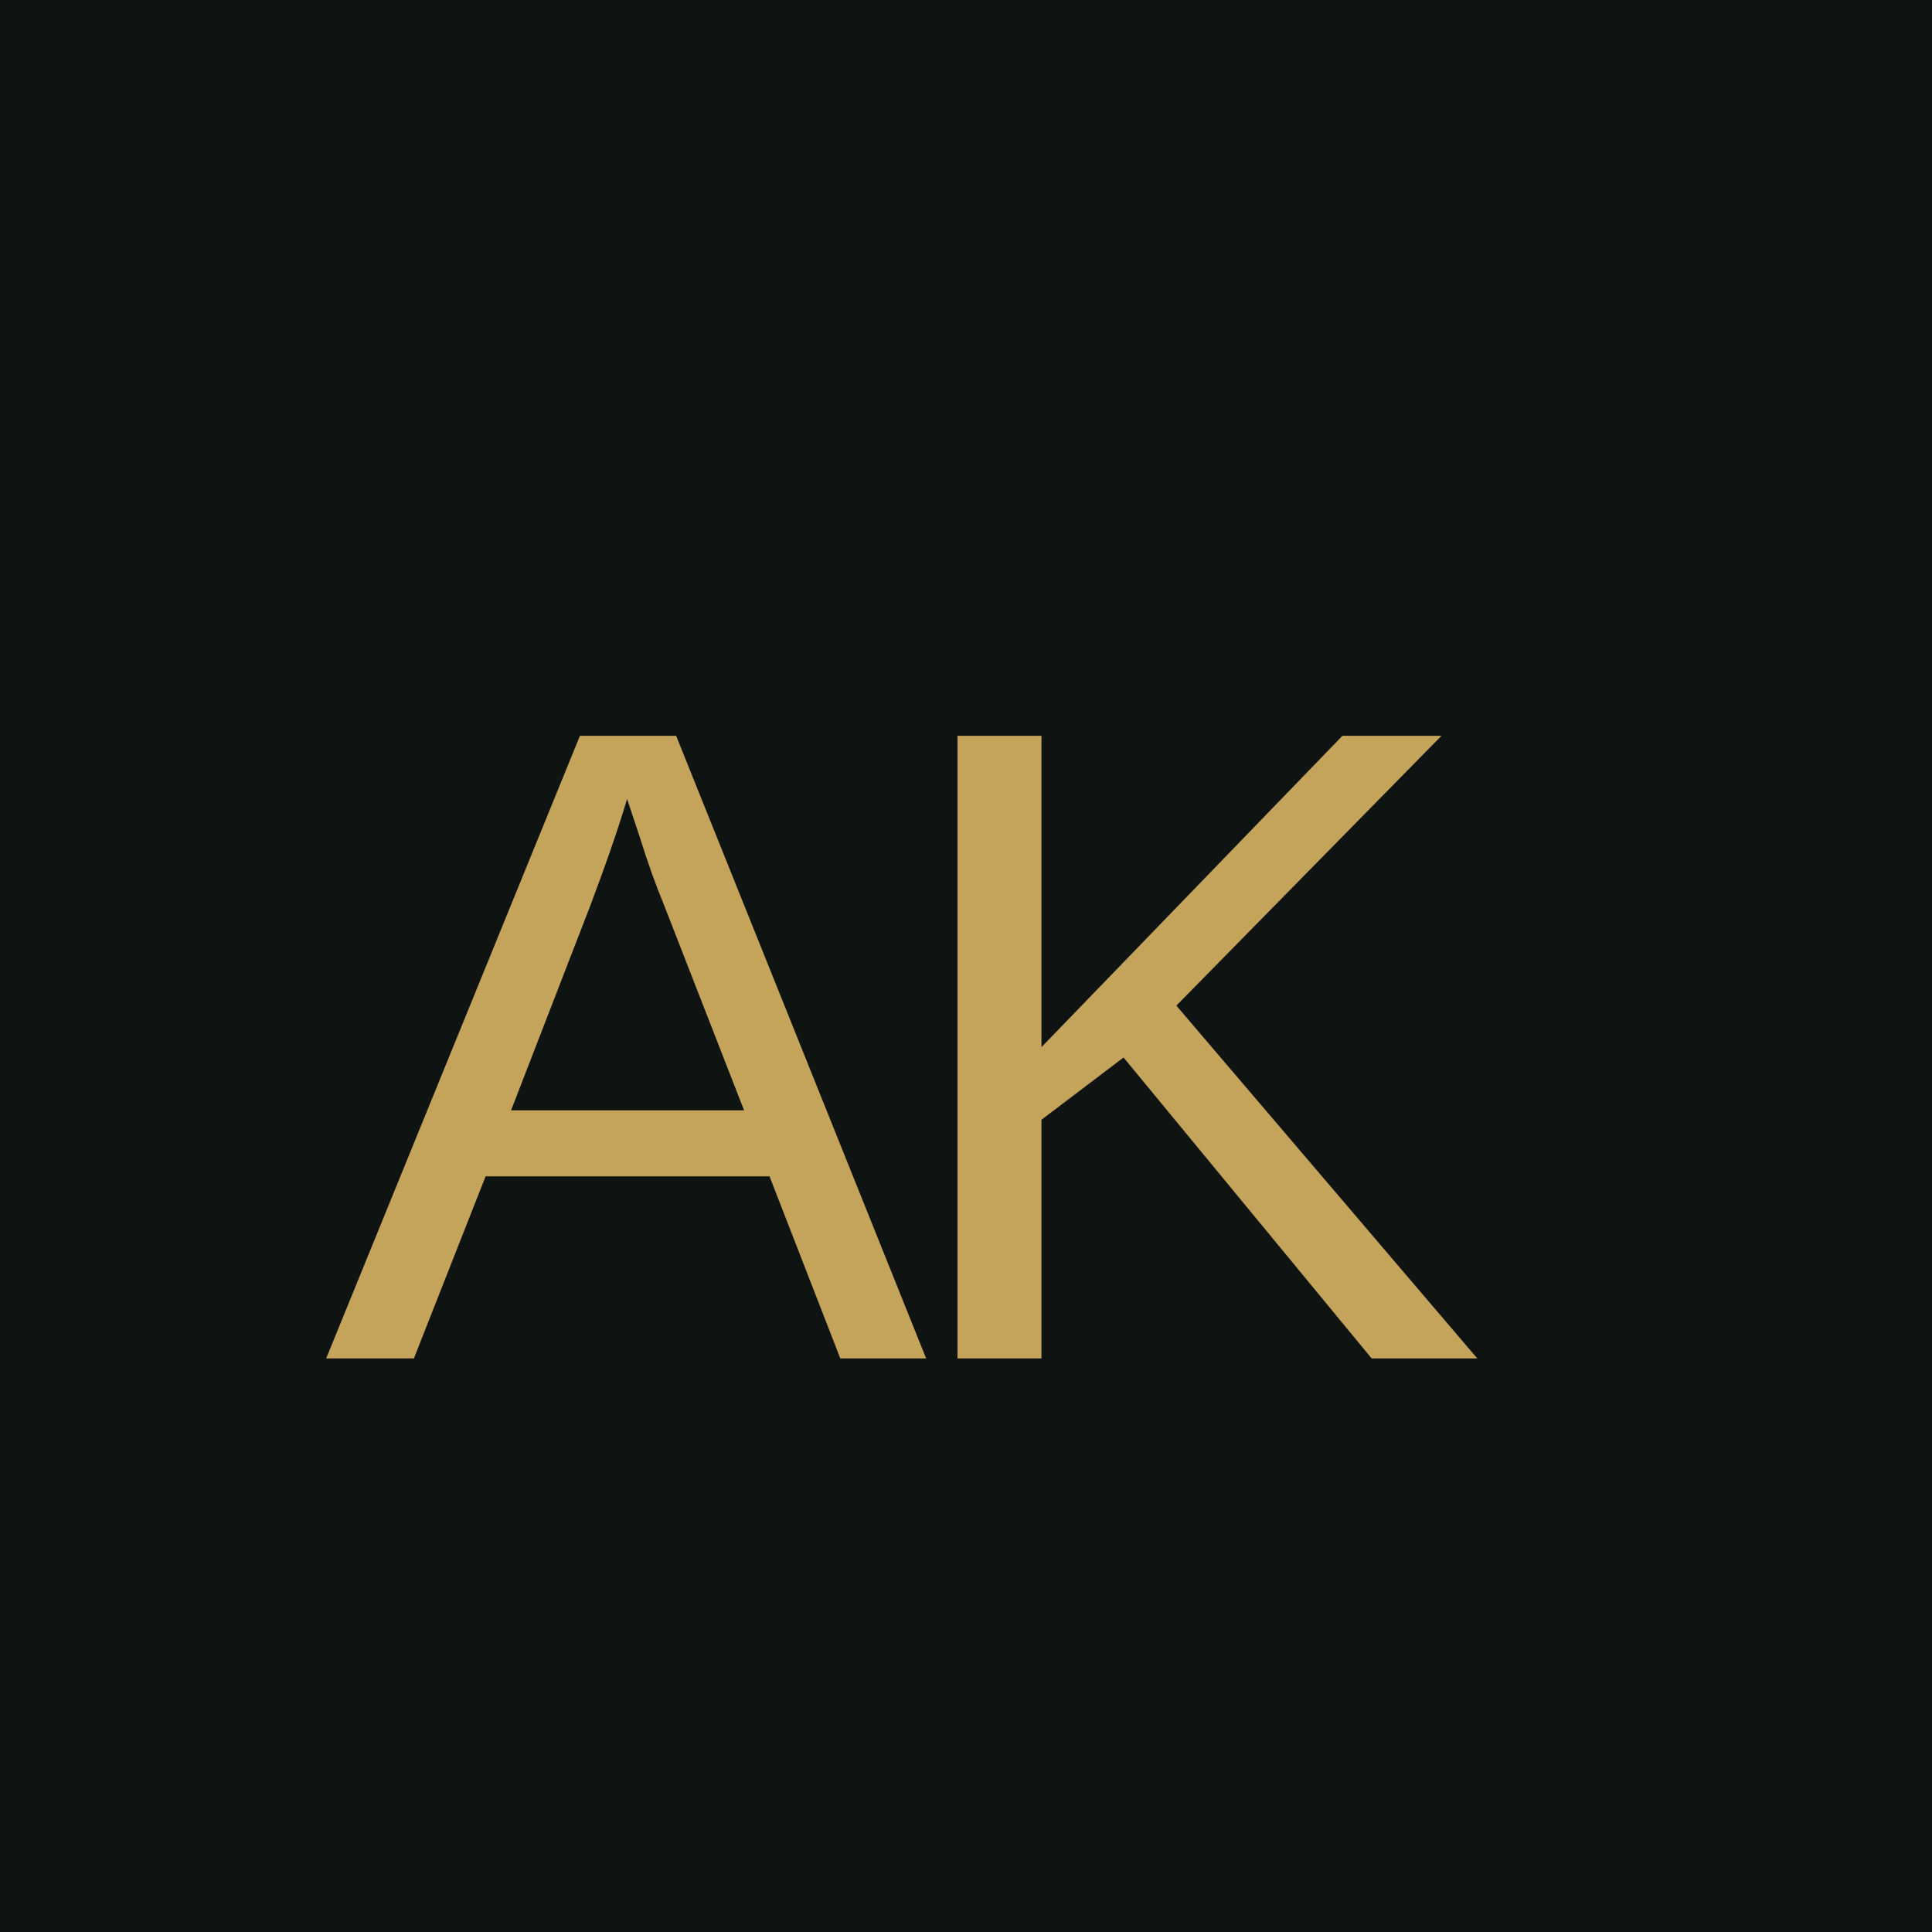
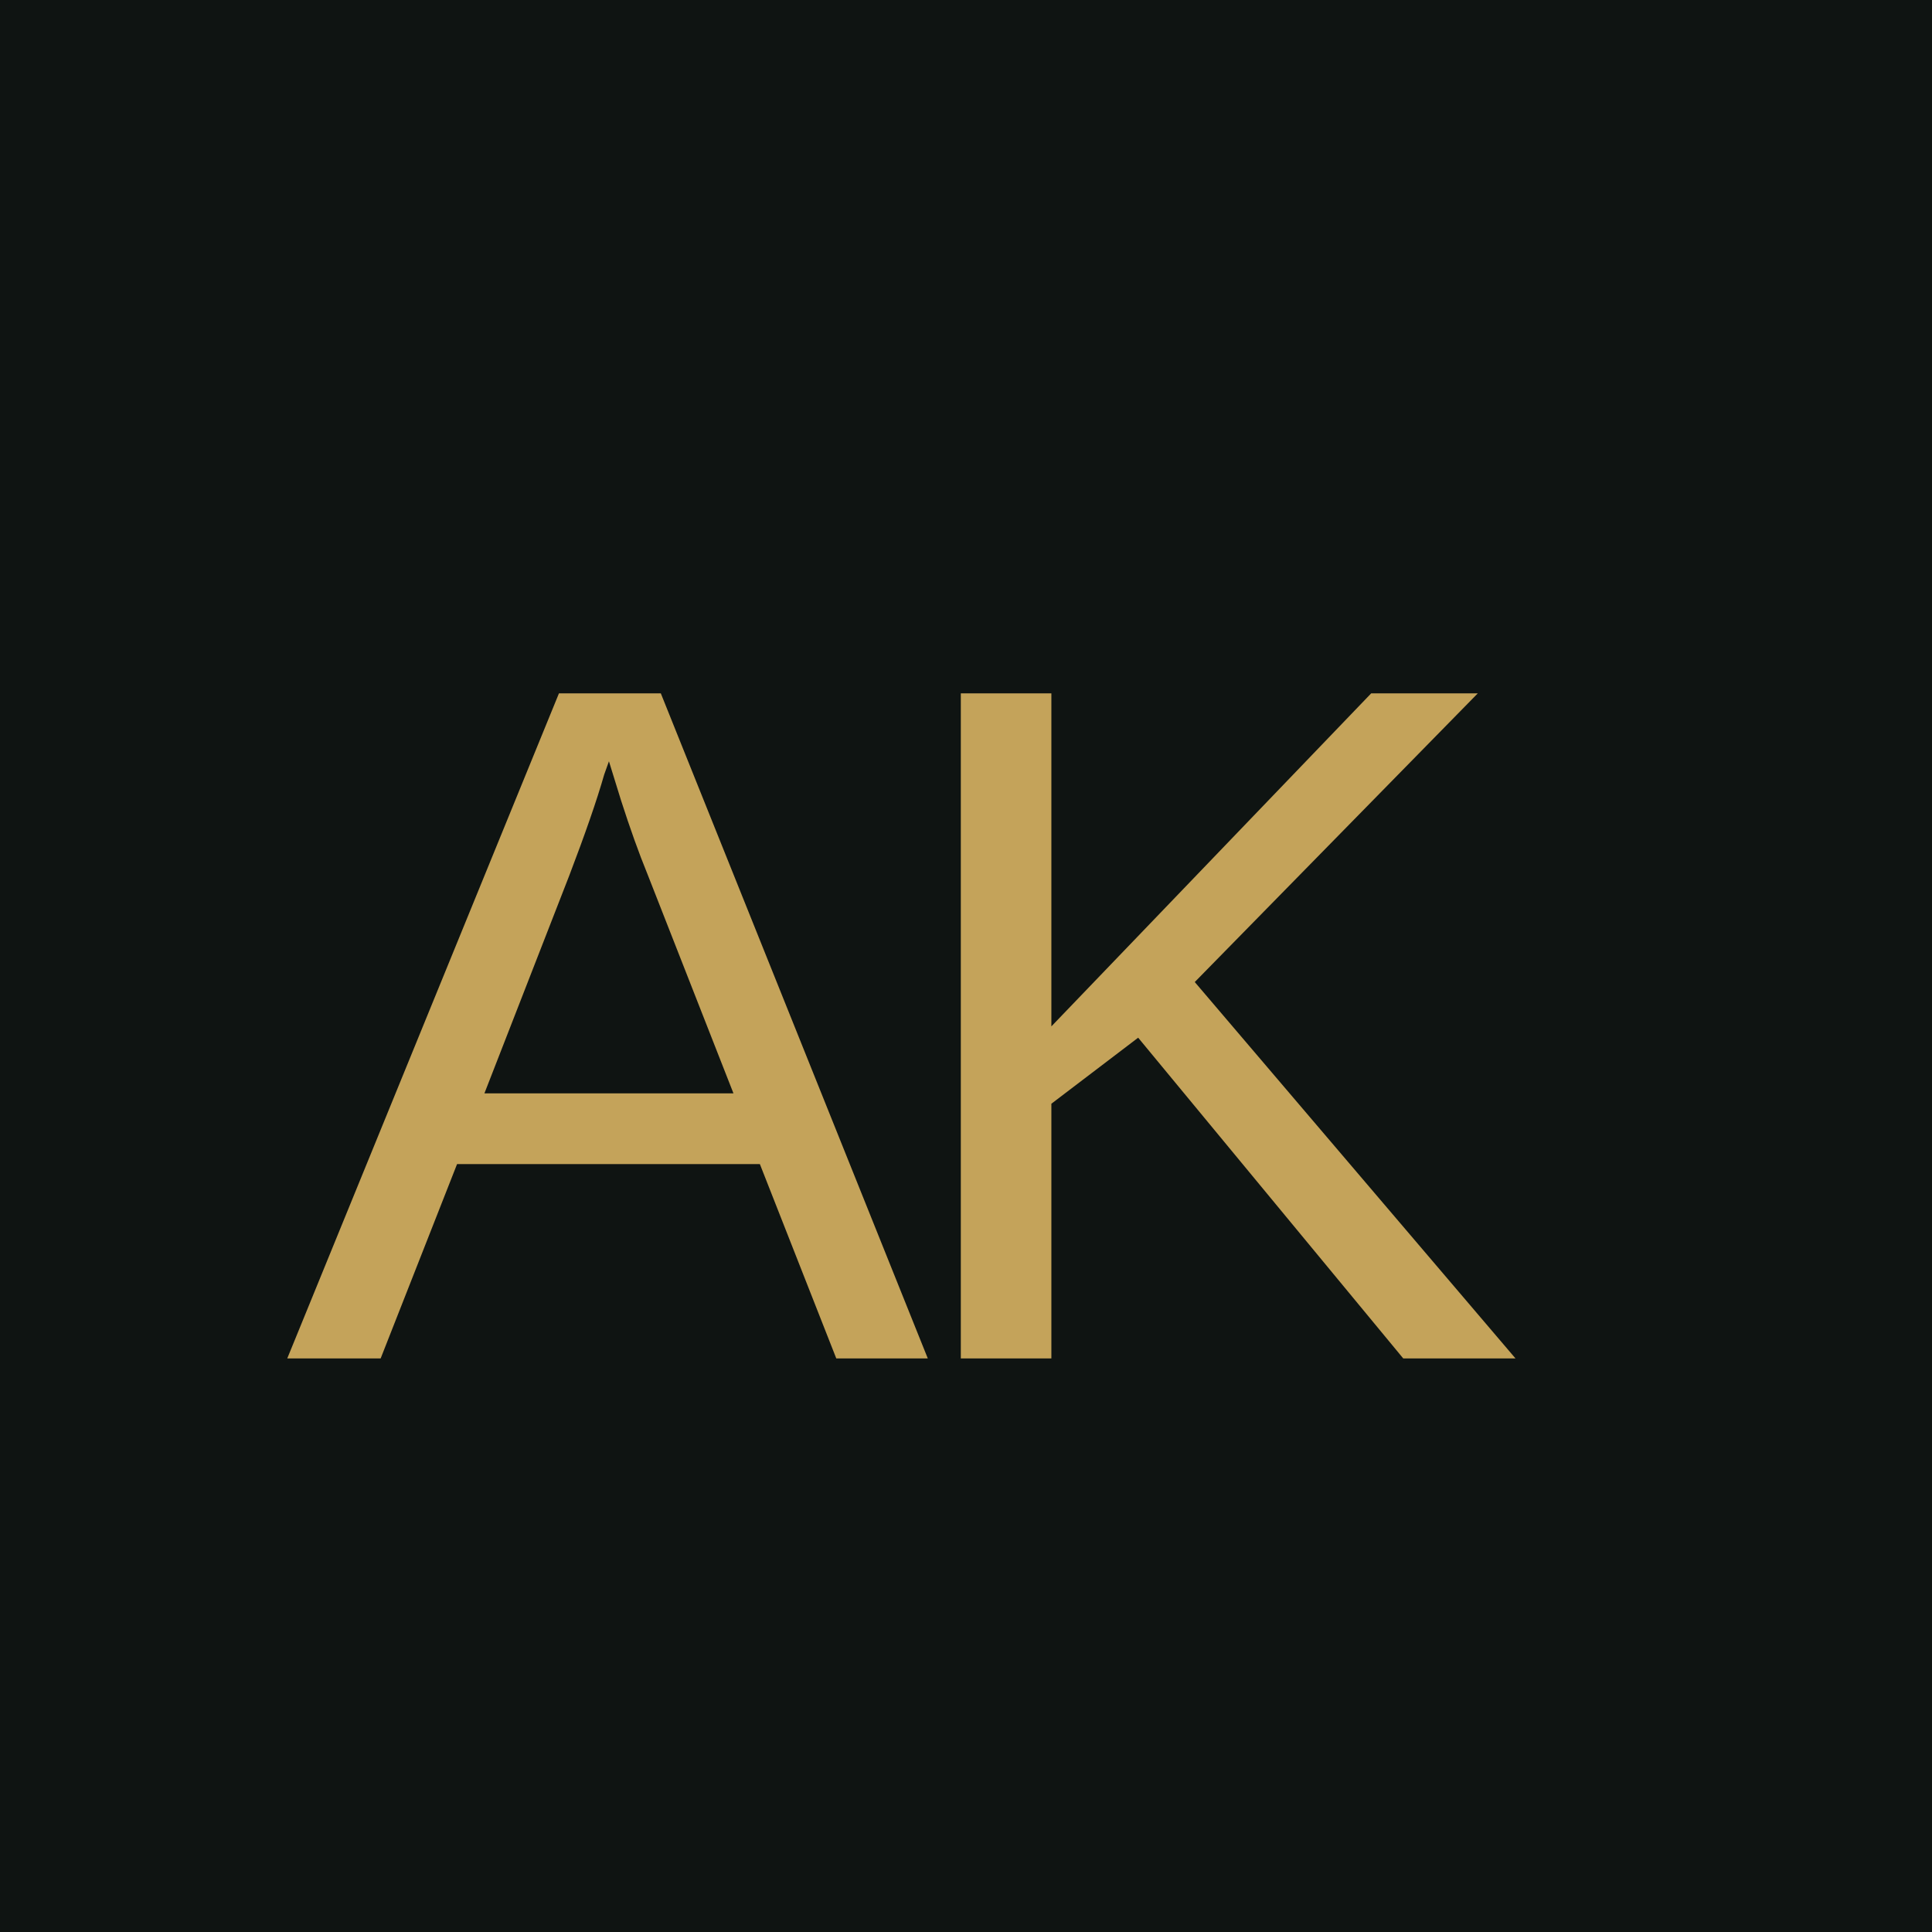
<svg xmlns="http://www.w3.org/2000/svg" viewBox="0 0 32 32" role="img" aria-label="AK">
  <rect width="32" height="32" fill="#0f1412" />
-   <text x="15" y="22.5" text-anchor="middle" font-family="ui-sans-serif, system-ui, Segoe UI, Helvetica Neue, Arial, sans-serif" font-size="15" font-weight="500" letter-spacing="-0.05em" fill="#c4a35a">AK</text>
+   <text x="15" y="22.5" text-anchor="middle" font-family="ui-sans-serif, system-ui, Segoe UI, Helvetica Neue, Arial, sans-serif" font-size="16" font-weight="500" letter-spacing="-0.05em" fill="#c4a35a">AK</text>
</svg>
